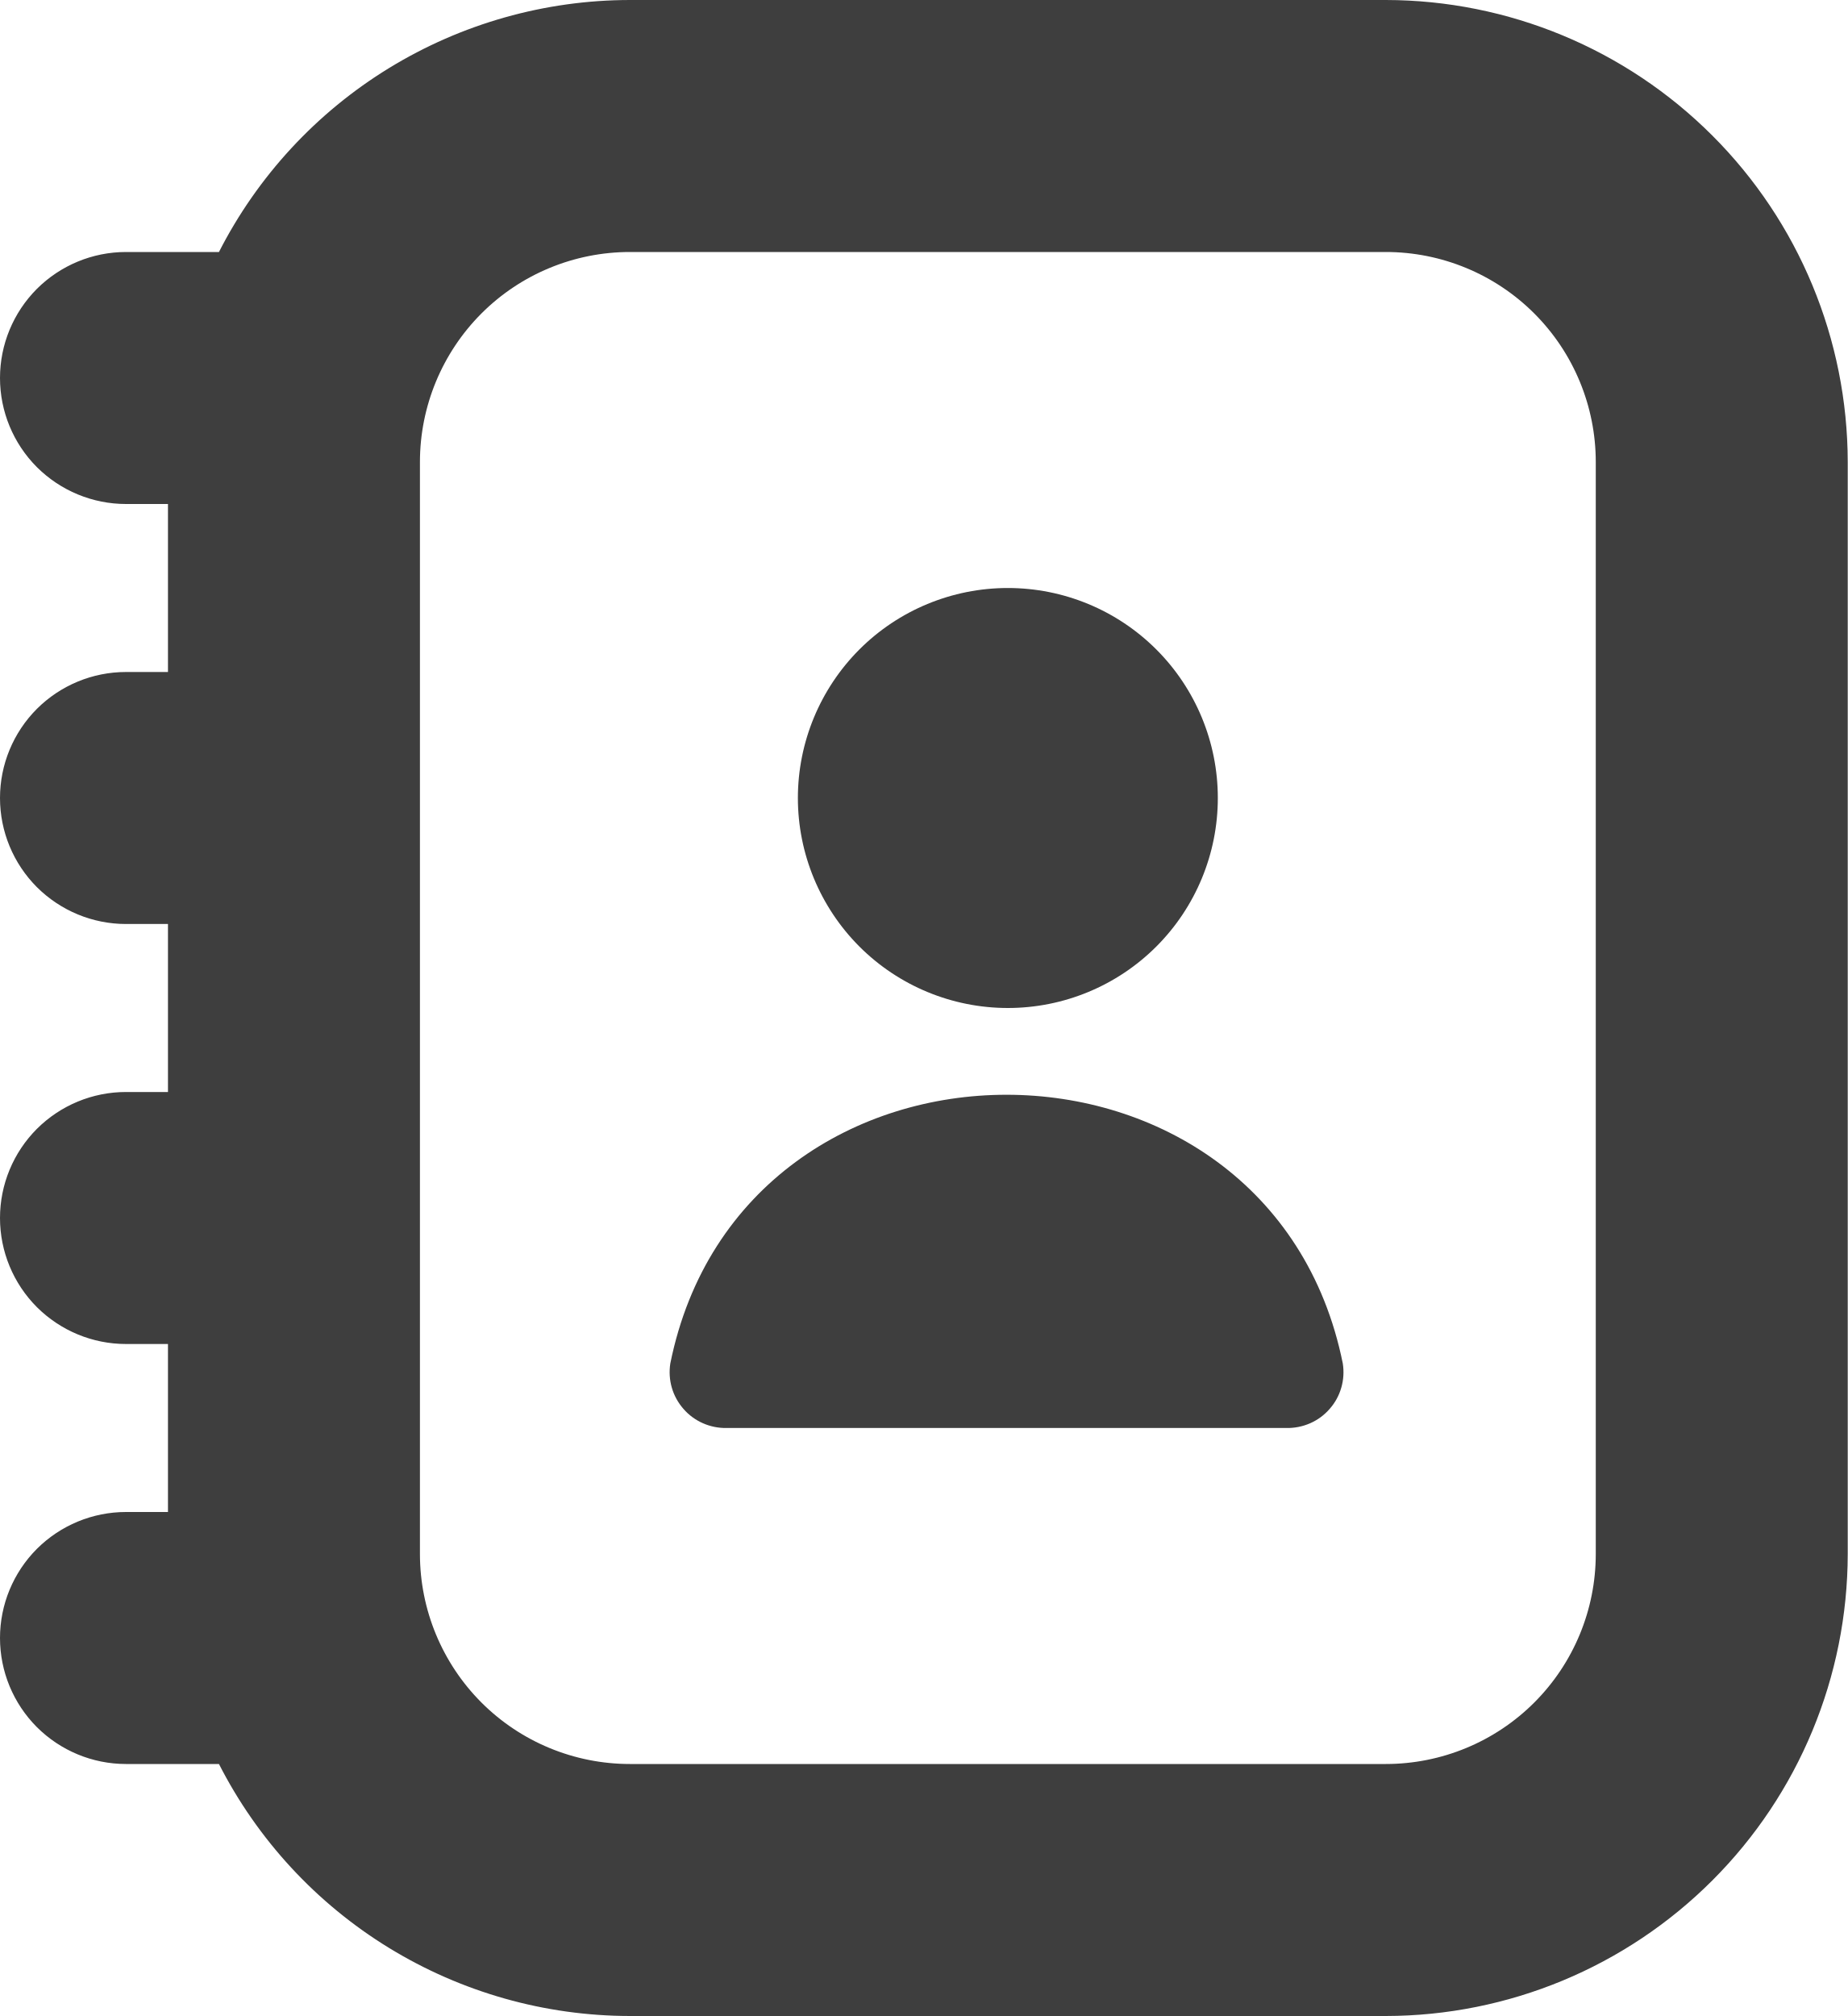
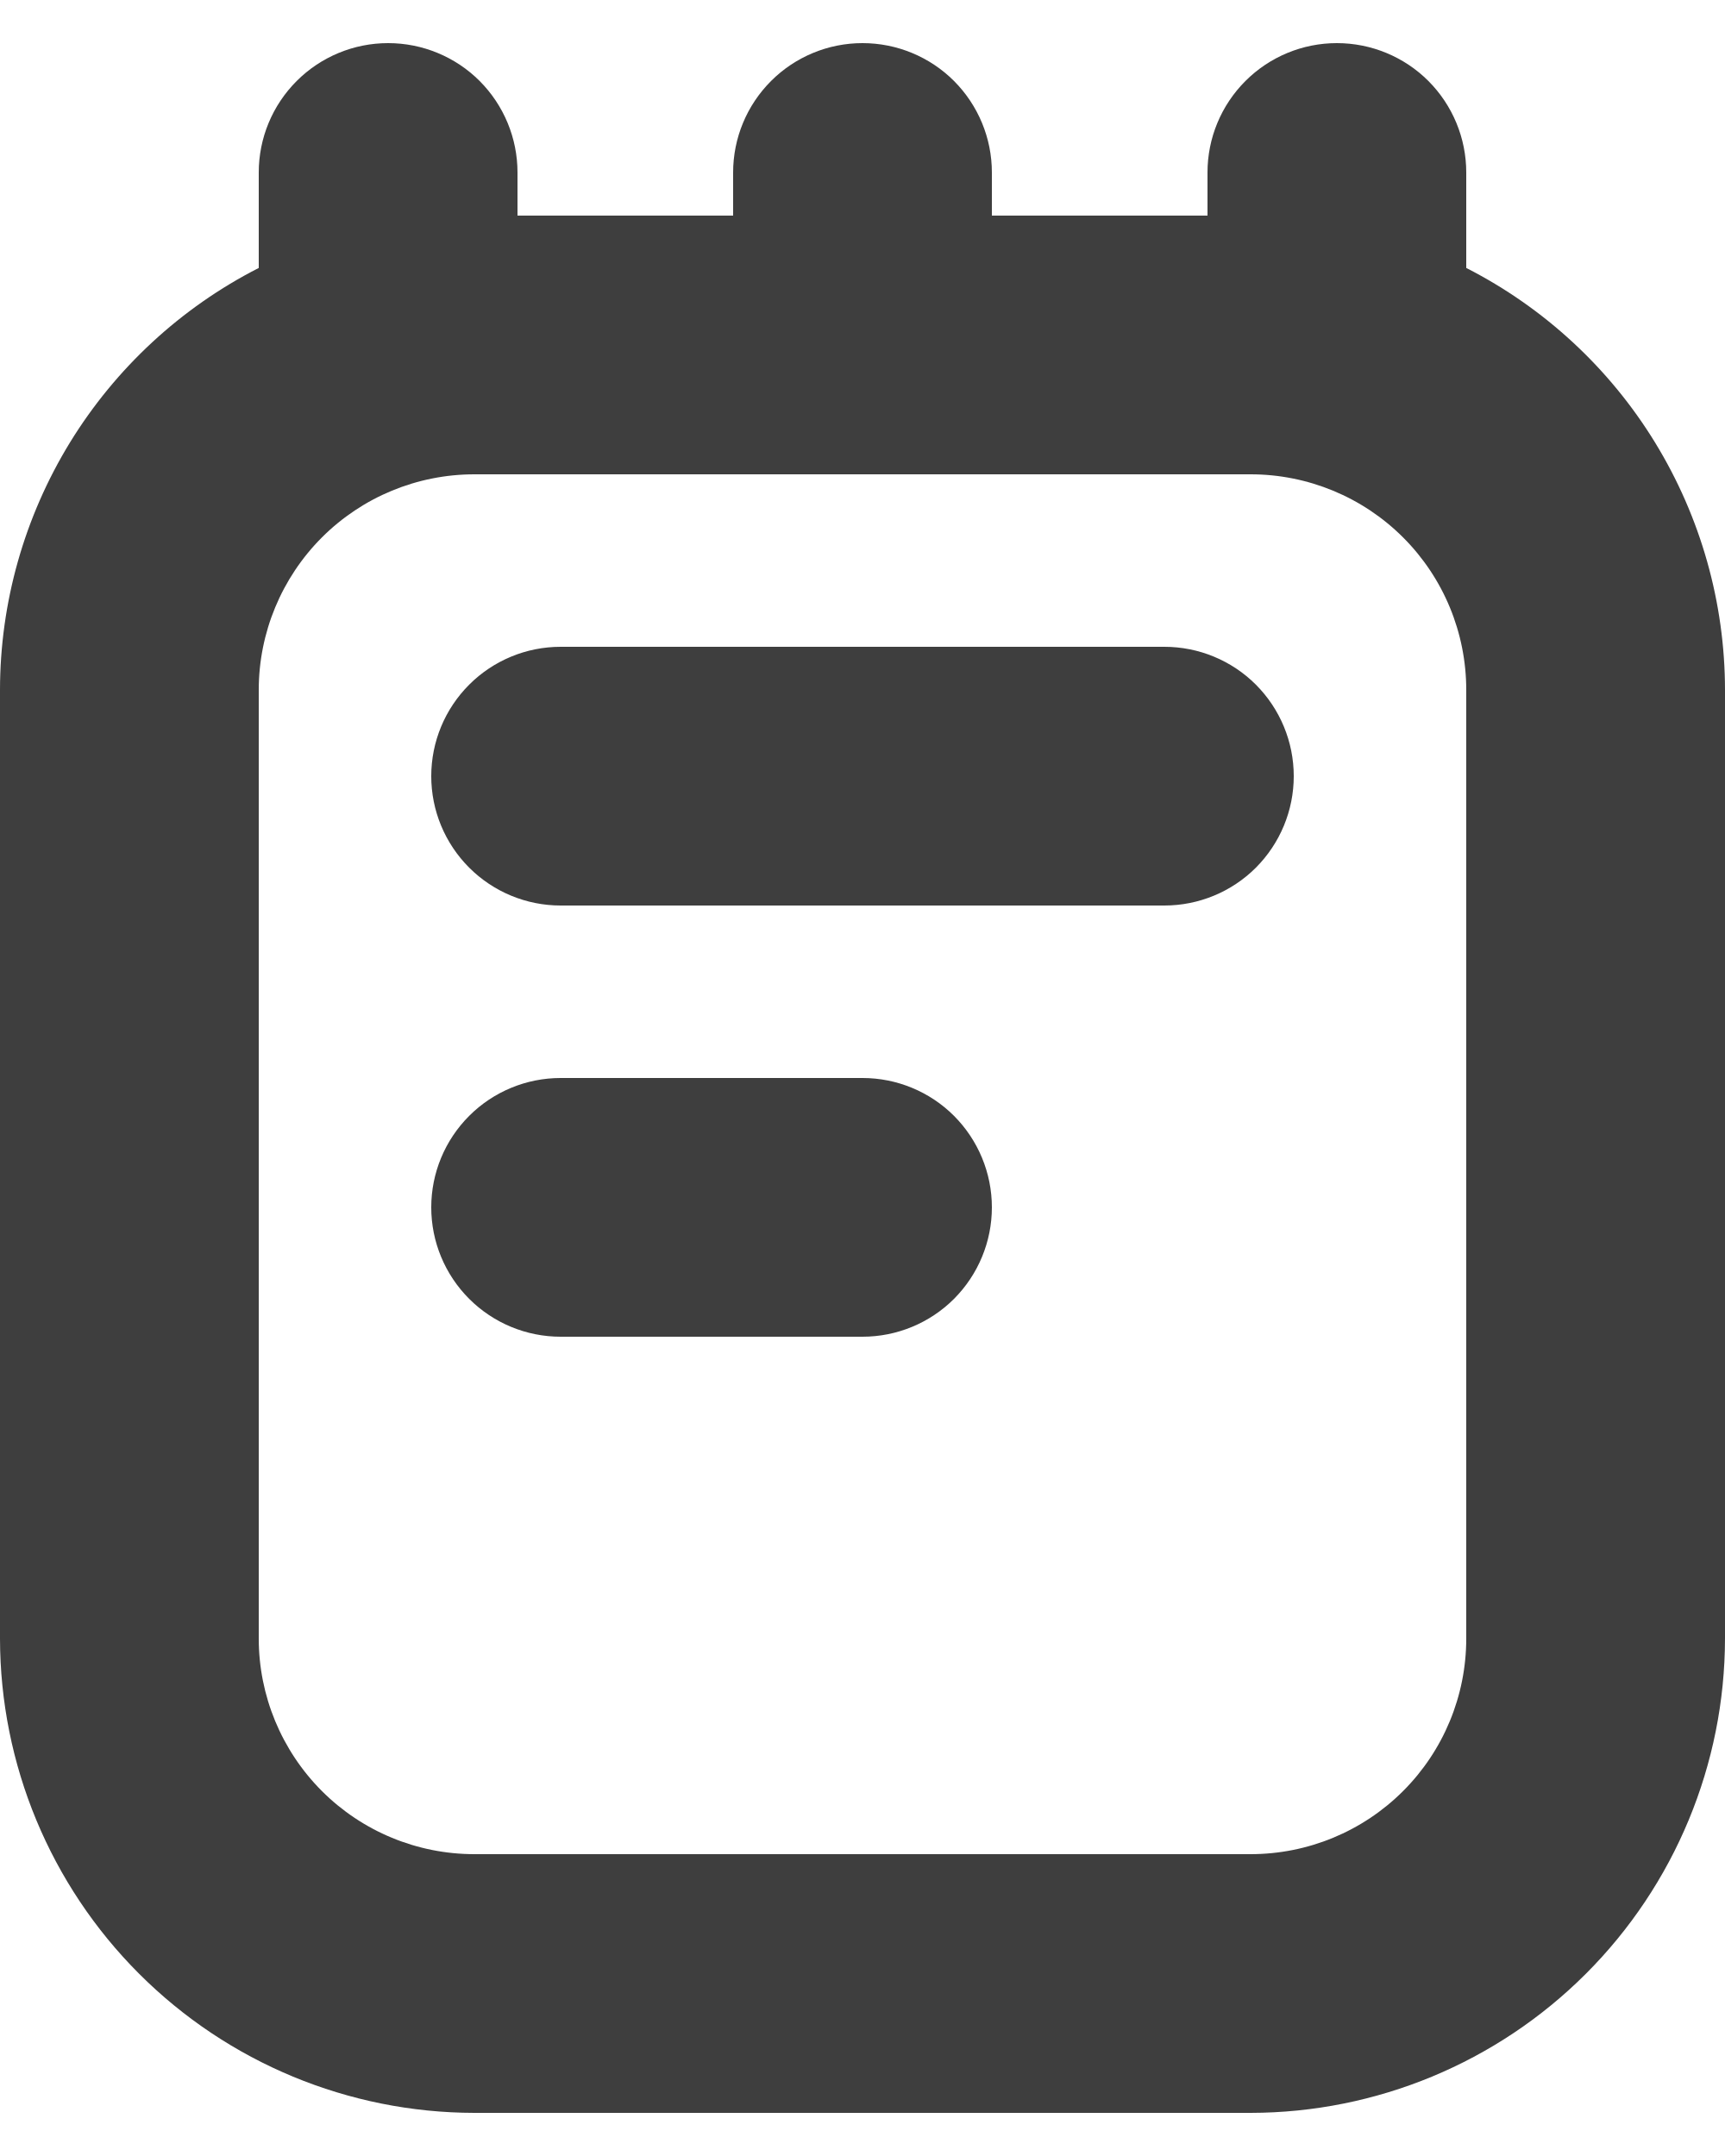
- <svg xmlns="http://www.w3.org/2000/svg" width="22" height="24" viewBox="0 0 22 24" fill="none">
-   <path d="M16.5 0H7.5C6.487 0.001 5.495 0.282 4.631 0.811C3.768 1.34 3.067 2.098 2.607 3H1.5C1.102 3 0.721 3.158 0.439 3.439C0.158 3.721 0 4.102 0 4.5C0 4.898 0.158 5.279 0.439 5.561C0.721 5.842 1.102 6 1.5 6H2V8H1.5C1.102 8 0.721 8.158 0.439 8.439C0.158 8.721 0 9.102 0 9.5C0 9.898 0.158 10.279 0.439 10.561C0.721 10.842 1.102 11 1.5 11H2V13H1.5C1.102 13 0.721 13.158 0.439 13.439C0.158 13.721 0 14.102 0 14.5C0 14.898 0.158 15.279 0.439 15.561C0.721 15.842 1.102 16 1.5 16H2V18H1.5C1.102 18 0.721 18.158 0.439 18.439C0.158 18.721 0 19.102 0 19.5C0 19.898 0.158 20.279 0.439 20.561C0.721 20.842 1.102 21 1.5 21H2.607C3.067 21.902 3.768 22.66 4.631 23.189C5.495 23.718 6.487 23.999 7.5 24H16.5C17.958 23.998 19.356 23.418 20.387 22.387C21.419 21.356 21.998 19.958 22 18.5V5.5C21.998 4.042 21.419 2.644 20.387 1.613C19.356 0.582 17.958 0.002 16.5 0V0ZM19 18.5C19 19.163 18.737 19.799 18.268 20.268C17.799 20.737 17.163 21 16.5 21H7.5C6.837 21 6.201 20.737 5.732 20.268C5.264 19.799 5 19.163 5 18.5V5.5C5 4.837 5.264 4.201 5.732 3.732C6.201 3.263 6.837 3 7.5 3H16.5C17.163 3 17.799 3.263 18.268 3.732C18.737 4.201 19 4.837 19 5.5V18.5ZM9.5 9.5C9.5 8.837 9.764 8.201 10.232 7.732C10.701 7.263 11.337 7 12 7C12.663 7 13.299 7.263 13.768 7.732C14.237 8.201 14.5 8.837 14.5 9.5C14.5 10.163 14.237 10.799 13.768 11.268C13.299 11.737 12.663 12 12 12C11.337 12 10.701 11.737 10.232 11.268C9.764 10.799 9.5 10.163 9.5 9.5ZM15.988 16.232C16.003 16.328 15.997 16.427 15.97 16.52C15.943 16.614 15.896 16.7 15.831 16.773C15.767 16.847 15.688 16.905 15.598 16.944C15.509 16.983 15.412 17.002 15.315 17H8.654C8.557 17.002 8.46 16.983 8.371 16.944C8.282 16.905 8.202 16.847 8.138 16.773C8.074 16.7 8.026 16.614 7.999 16.52C7.972 16.427 7.966 16.328 7.981 16.232C8.842 11.965 15.128 11.968 15.988 16.232Z" fill="#3E3E3E" />
+ <svg xmlns="http://www.w3.org/2000/svg" width="20" height="25" viewBox="0 0 20 25" fill="none">
+   <path d="M17 3.107V2C17 1.602 16.842 1.221 16.561 0.939C16.28 0.658 15.898 0.5 15.5 0.5C15.102 0.5 14.721 0.658 14.44 0.939C14.158 1.221 14 1.602 14 2V2.5H11.5V2C11.5 1.602 11.342 1.221 11.061 0.939C10.78 0.658 10.398 0.5 10 0.5C9.602 0.5 9.221 0.658 8.94 0.939C8.658 1.221 8.5 1.602 8.5 2V2.5H6V2C6 1.602 5.842 1.221 5.561 0.939C5.28 0.658 4.898 0.5 4.5 0.5C4.102 0.5 3.721 0.658 3.44 0.939C3.158 1.221 3 1.602 3 2V3.107C2.098 3.567 1.341 4.268 0.811 5.131C0.282 5.995 0.001 6.987 0 8V19C0.002 20.458 0.582 21.856 1.613 22.887C2.644 23.918 4.042 24.498 5.5 24.5H14.5C15.958 24.498 17.356 23.918 18.387 22.887C19.418 21.856 19.998 20.458 20 19V8C19.999 6.987 19.718 5.995 19.189 5.131C18.66 4.268 17.902 3.567 17 3.107ZM17 19C17 19.663 16.737 20.299 16.268 20.768C15.799 21.237 15.163 21.5 14.5 21.5H5.5C4.837 21.5 4.201 21.237 3.732 20.768C3.264 20.299 3 19.663 3 19V8C3 7.337 3.264 6.701 3.732 6.232C4.201 5.763 4.837 5.5 5.5 5.5H14.5C15.163 5.5 15.799 5.763 16.268 6.232C16.737 6.701 17 7.337 17 8V19ZM15 9C15 9.398 14.842 9.779 14.561 10.061C14.28 10.342 13.898 10.5 13.5 10.5H6.5C6.102 10.5 5.721 10.342 5.44 10.061C5.158 9.779 5 9.398 5 9C5 8.602 5.158 8.221 5.44 7.939C5.721 7.658 6.102 7.5 6.5 7.5H13.5C13.898 7.5 14.28 7.658 14.561 7.939C14.842 8.221 15 8.602 15 9ZM11.5 14C11.5 14.398 11.342 14.779 11.061 15.061C10.78 15.342 10.398 15.5 10 15.5H6.5C6.102 15.5 5.721 15.342 5.44 15.061C5.158 14.779 5 14.398 5 14C5 13.602 5.158 13.221 5.44 12.939C5.721 12.658 6.102 12.5 6.5 12.5H10C10.398 12.5 10.78 12.658 11.061 12.939C11.342 13.221 11.5 13.602 11.5 14Z" fill="#3E3E3E" />
</svg>
